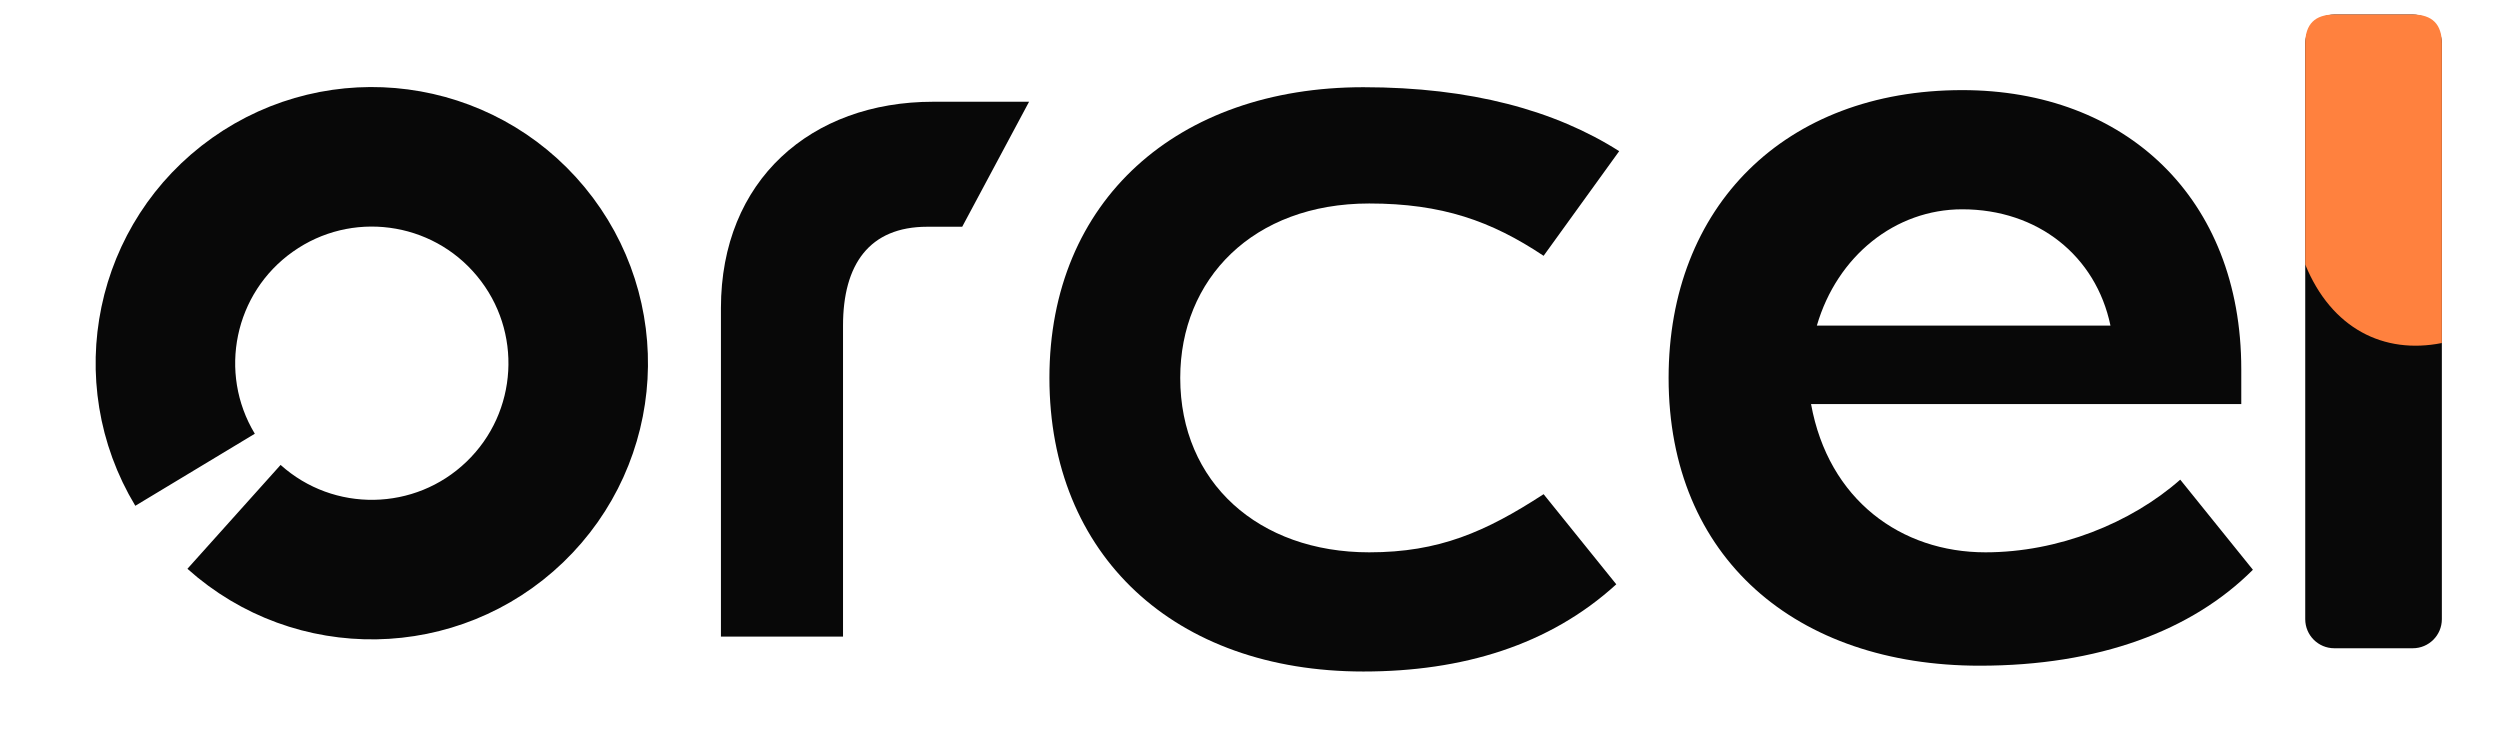
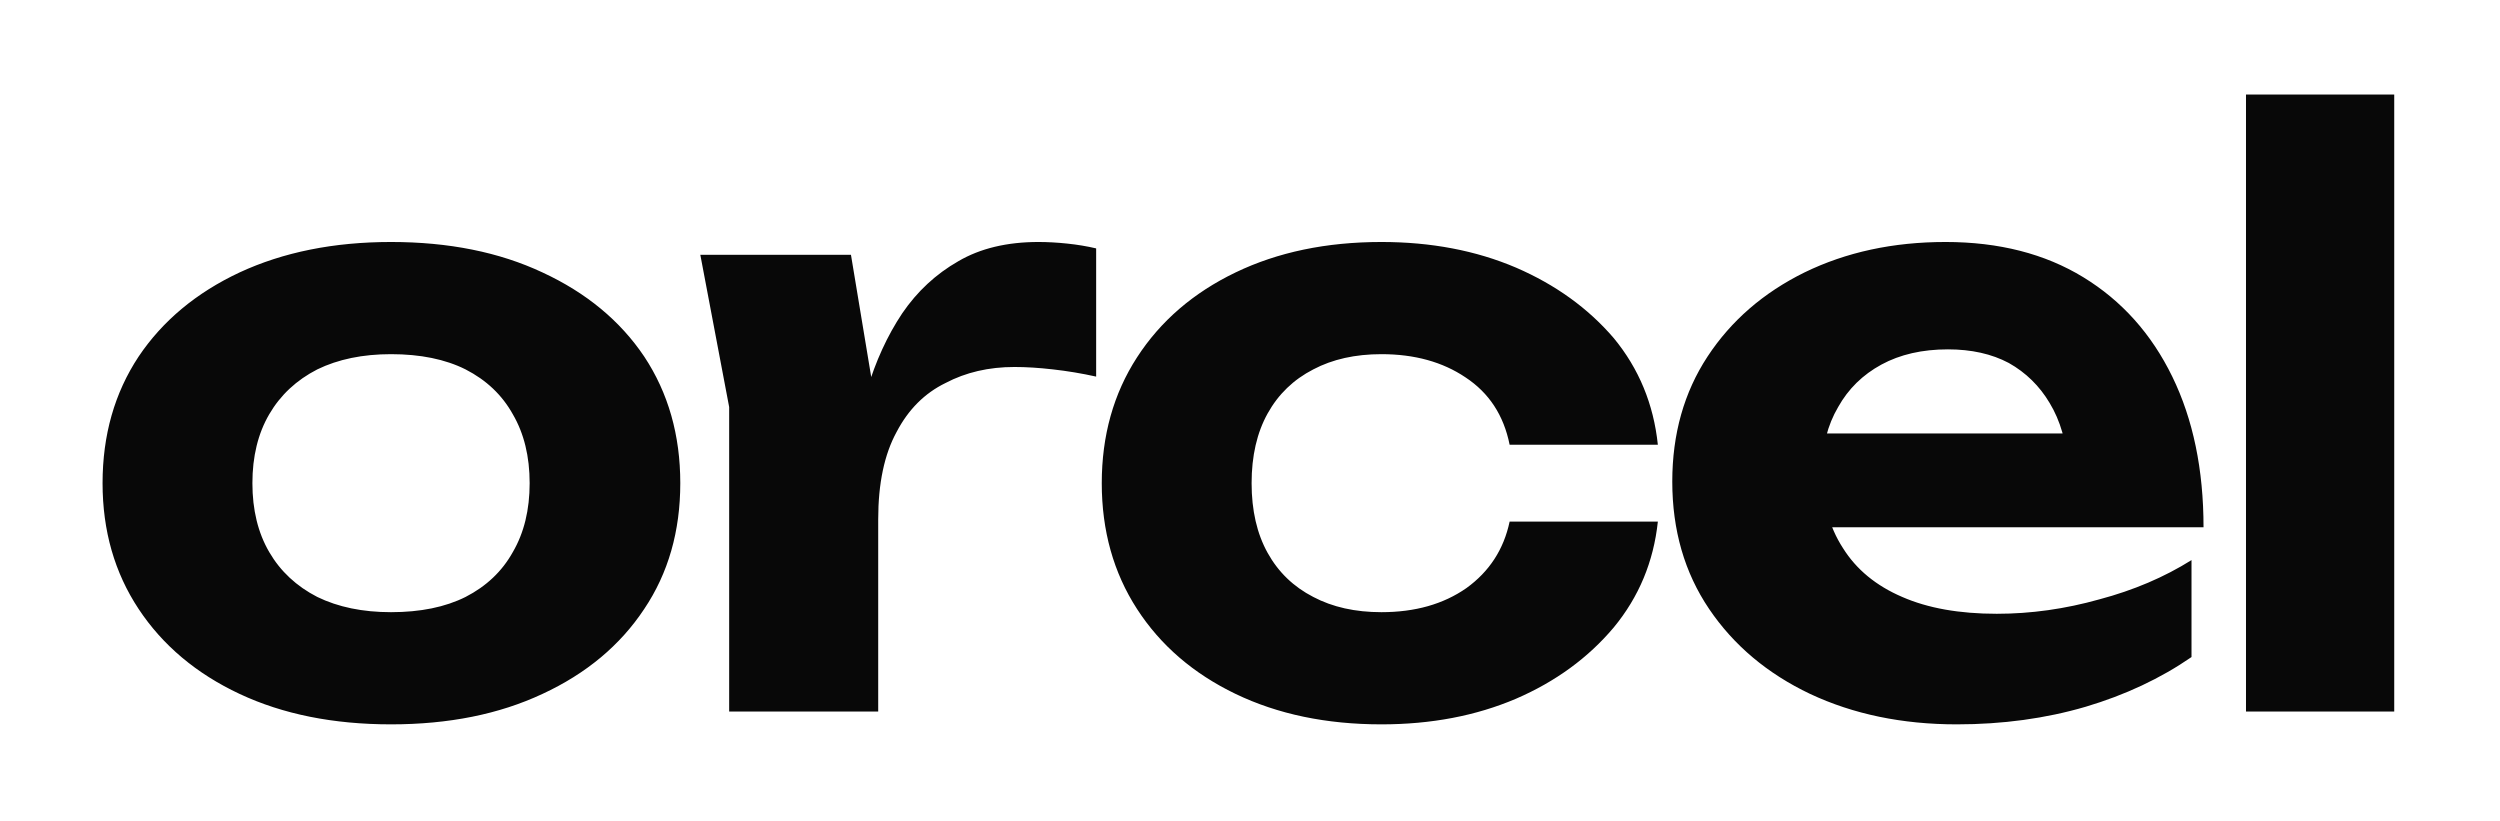
- <svg xmlns="http://www.w3.org/2000/svg" viewBox="0 0 860 256" role="img" aria-label="Orcel Signal original lowercase black and orange wordmark">
-   <g class="orcel-signal-wordmark">
-     <path d="M67.1 161.6 A71 71 0 1 1 80.5 177.8" fill="none" stroke="#080808" stroke-width="48" stroke-linecap="butt" />
-     <path d="M248 219 V106 C248 62 279 35 321 35 H354 L331 78 H319 C299 78 290 91 290 112 V219 Z" fill="#080808" />
-     <path d="M557 52 L531 88 C513 76 496 70 471 70 C431 70 406 96 406 130 C406 166 433 190 471 190 C495 190 511 183 531 170 L556 201 C533 222 503 231 469 231 C404 231 361 191 361 130 C361 69 405 30 469 30 C506 30 535 38 557 52 Z" fill="#080808" />
-     <g transform="translate(20 0)">
-       <path d="M748 139 H603 C609 172 634 190 663 190 C688 190 713 180 730 165 L755 196 C734 217 702 229 661 229 C598 229 554 192 554 130 C554 71 594 31 655 31 C711 31 751 68 751 127 V139 H748 Z M605 112 H706 C701 88 681 72 655 72 C632 72 612 88 605 112 Z" fill="#080808" fill-rule="evenodd" />
-     </g>
-     <rect x="793" y="5" width="47" height="218" rx="10" fill="#080808" />
-     <path d="M803 5 H830 Q840 5 840 15 V118 C820 122 802 113 793 91 V15 Q793 5 803 5 Z" fill="#FF813E" />
-   </g>
+ <svg xmlns="http://www.w3.org/2000/svg" viewBox="0 0 780 256" role="img" aria-label="Orcel black wordmark">
+   <path class="orcel-wordmark" transform="translate(24 222) scale(.25)" d="M392 16Q284 16 203 -22Q122 -60 77 -128Q32 -196 32 -285Q32 -375 77 -443Q122 -510 203 -548Q285 -586 392 -586Q500 -586 581 -548Q663 -510 708 -443Q753 -375 753 -285Q753 -195 708 -128Q663 -60 581 -22Q500 16 392 16ZM392 -124Q447 -124 485 -143Q524 -163 544 -199Q565 -235 565 -285Q565 -335 544 -371Q524 -407 485 -427Q447 -446 392 -446Q339 -446 300 -427Q261 -407 240 -371Q219 -335 219 -285Q219 -235 240 -199Q261 -163 300 -143Q339 -124 392 -124ZM778 -570H966L1000 -365V0H814V-380ZM1272 -578V-418Q1245 -424 1218 -427Q1192 -430 1170 -430Q1122 -430 1084 -410Q1045 -391 1023 -349Q1000 -307 1000 -240L963 -286Q970 -347 986 -401Q1002 -455 1030 -497Q1058 -538 1100 -562Q1141 -586 1200 -586Q1217 -586 1236 -584Q1255 -582 1272 -578ZM1973 -237Q1965 -162 1918 -105Q1870 -48 1796 -16Q1721 16 1628 16Q1525 16 1446 -22Q1367 -60 1323 -128Q1279 -196 1279 -285Q1279 -374 1323 -442Q1367 -510 1446 -548Q1525 -586 1628 -586Q1721 -586 1796 -554Q1870 -522 1918 -466Q1965 -409 1973 -333H1788Q1777 -388 1733 -417Q1690 -446 1628 -446Q1579 -446 1543 -427Q1506 -408 1486 -372Q1466 -336 1466 -285Q1466 -234 1486 -198Q1506 -162 1543 -143Q1579 -124 1628 -124Q1691 -124 1734 -154Q1777 -185 1788 -237ZM2346 16Q2244 16 2163 -22Q2083 -60 2037 -128Q1991 -196 1991 -287Q1991 -376 2035 -443Q2079 -510 2156 -548Q2234 -586 2332 -586Q2432 -586 2504 -542Q2576 -498 2615 -418Q2654 -338 2654 -230H2140V-347H2552L2485 -305Q2482 -352 2462 -385Q2443 -417 2411 -435Q2379 -452 2335 -452Q2287 -452 2252 -433Q2217 -414 2198 -380Q2178 -346 2178 -301Q2178 -244 2204 -204Q2229 -164 2278 -143Q2326 -122 2396 -122Q2460 -122 2524 -140Q2588 -157 2639 -189V-68Q2581 -28 2507 -6Q2432 16 2346 16ZM2707 -770H2892V0H2707Z" fill="#080808" />
</svg>
